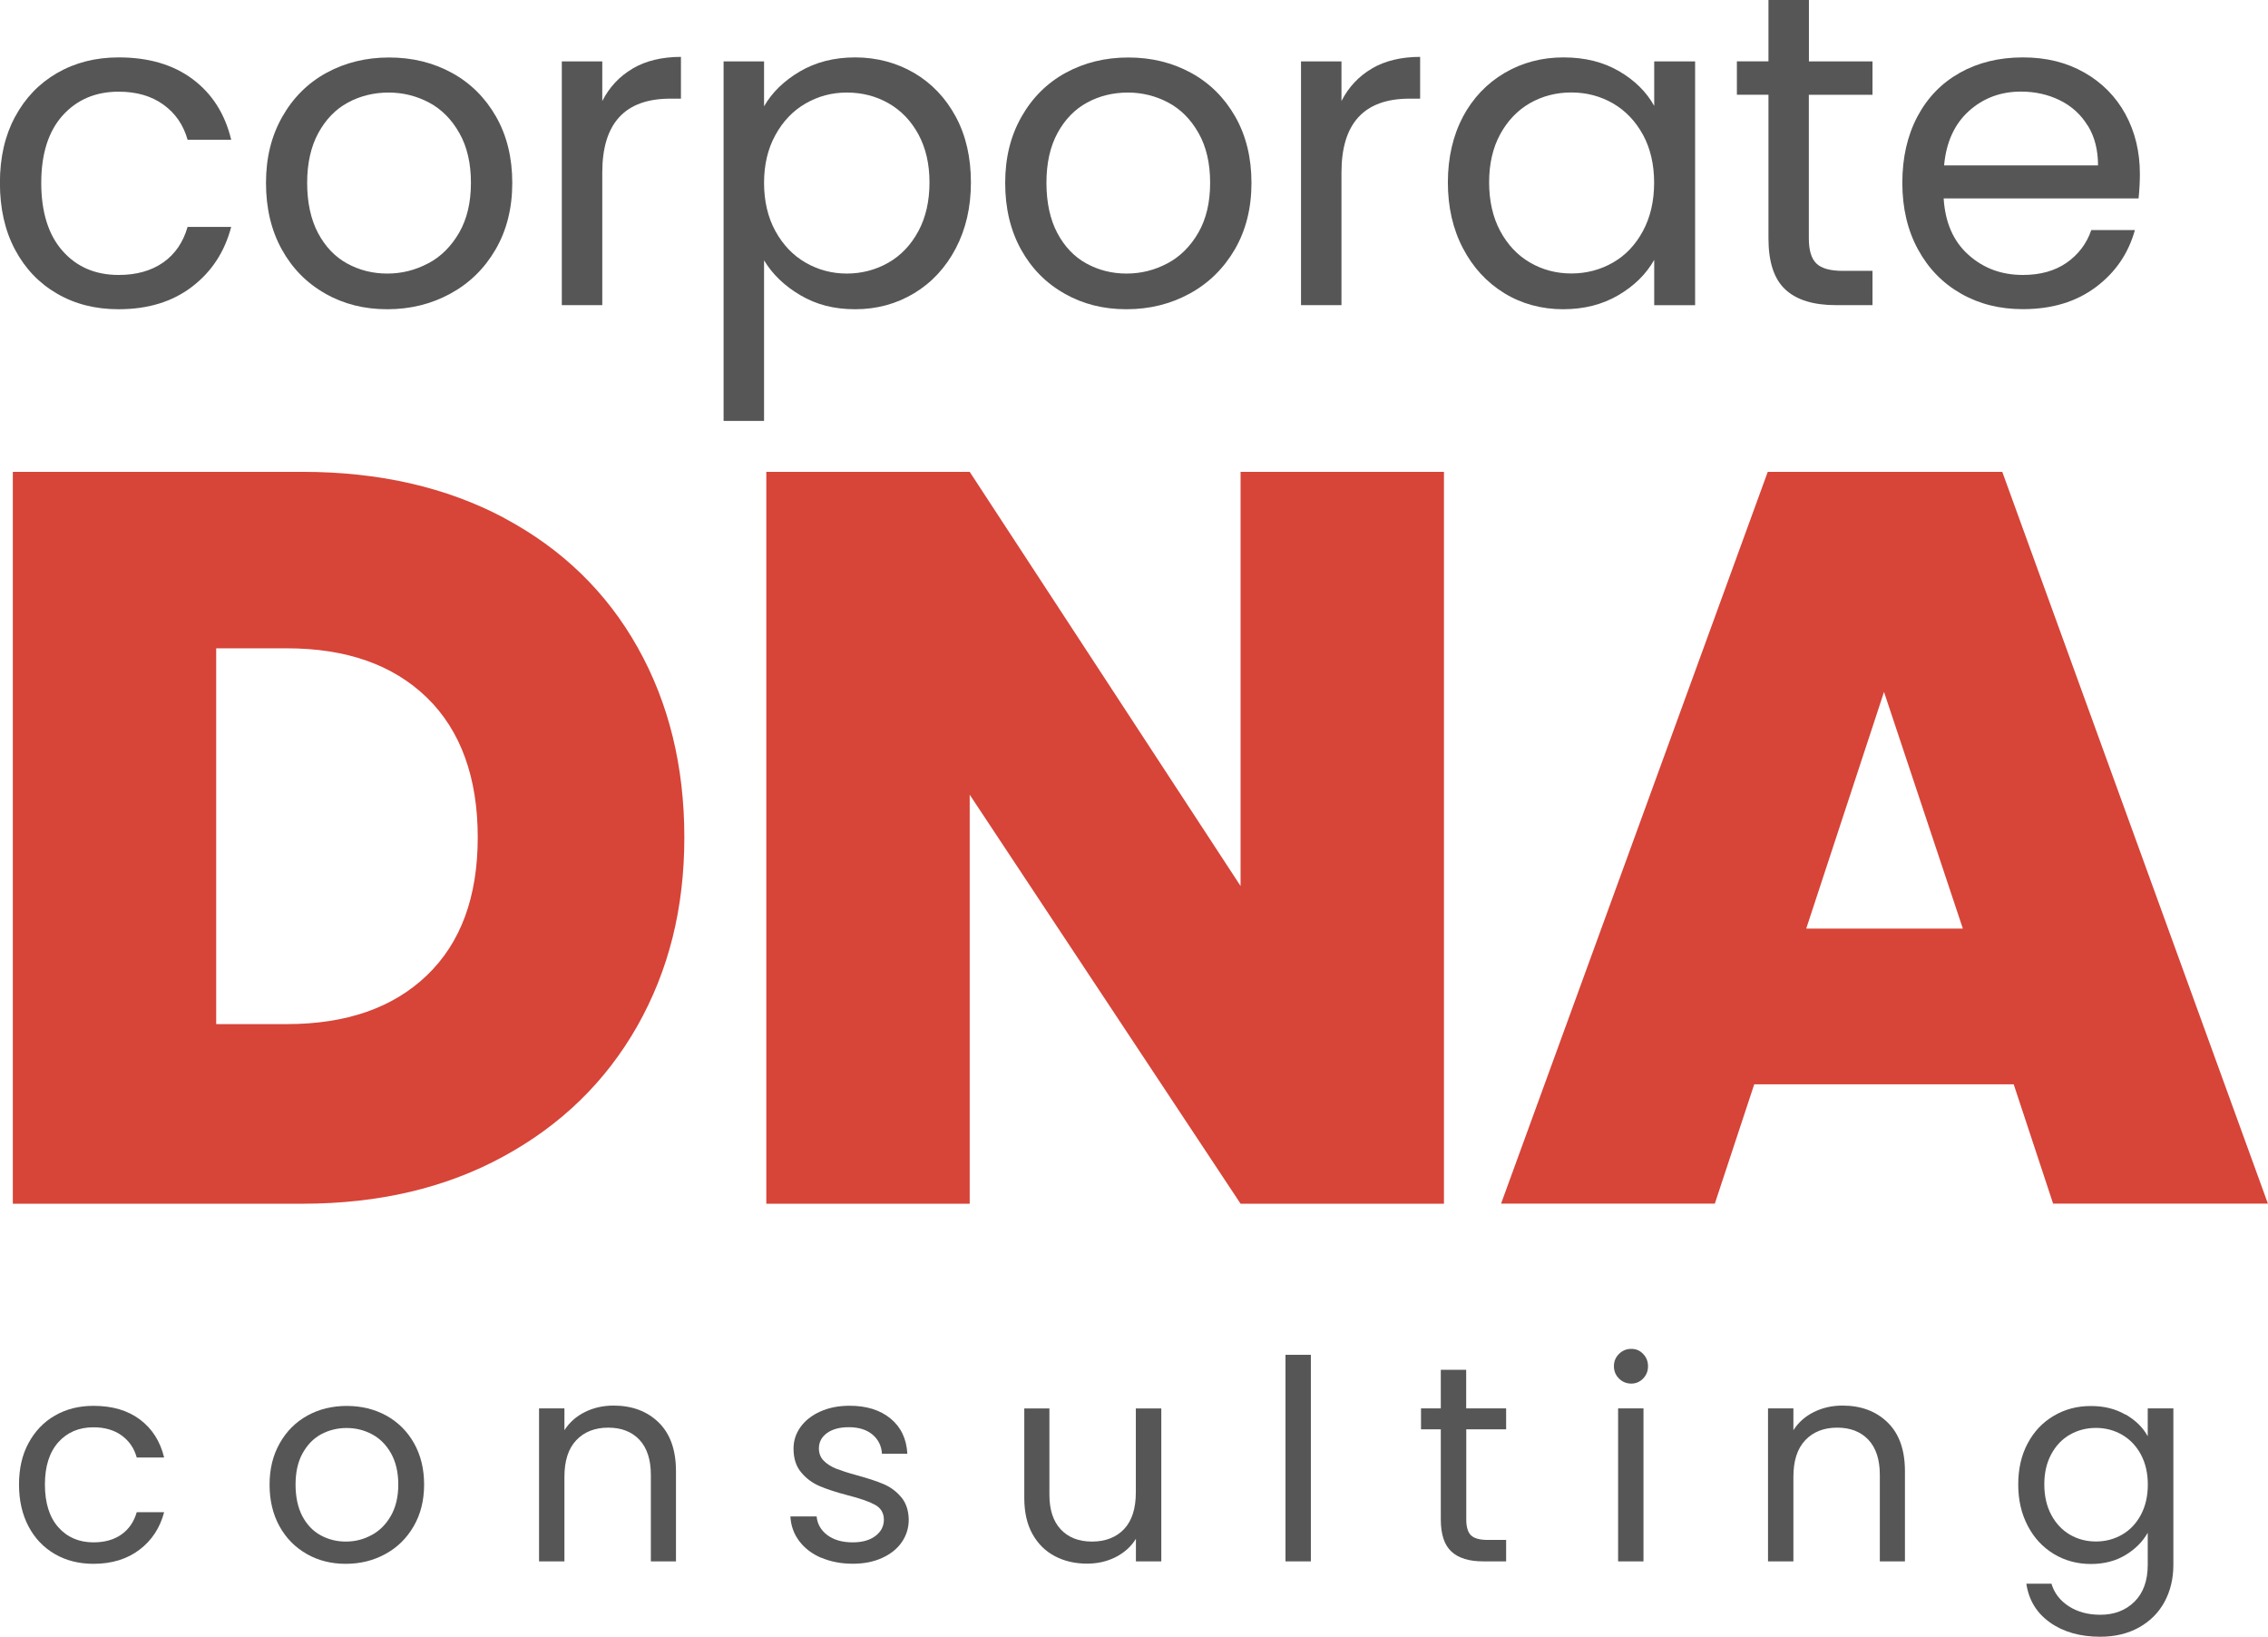
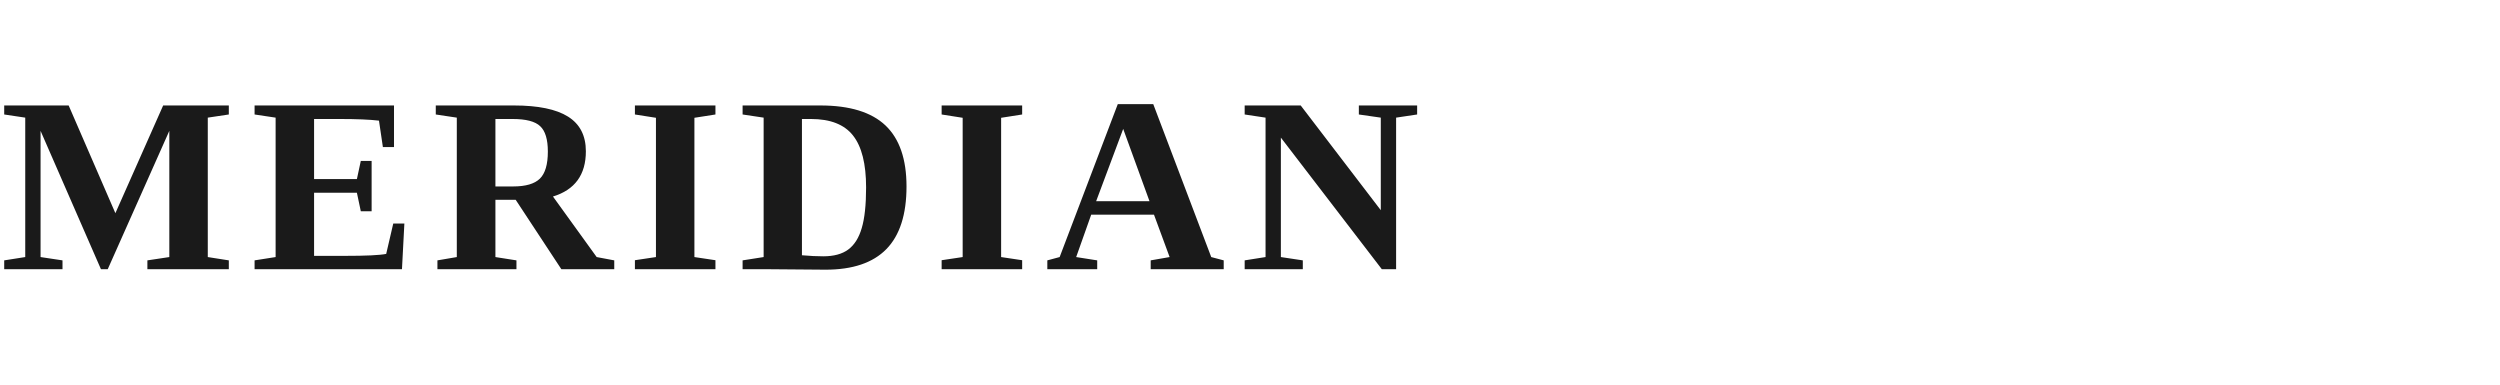
- <svg xmlns="http://www.w3.org/2000/svg" id="Camada_2" data-name="Camada 2" viewBox="0 0 260.06 187.63">
-   <defs>
-     <style>
-       .cls-1 {
-         fill: #d74438;
-       }
- 
-       .cls-2 {
-         fill: #575656;
-       }
- 
-       .cls-3 {
-         isolation: isolate;
-       }
-     </style>
-   </defs>
-   <g id="Camada_1-2" data-name="Camada 1">
-     <g id="Grupo_4" data-name="Grupo 4">
-       <g id="DNA" class="cls-3">
-         <g class="cls-3">
-           <path class="cls-1" d="M57.82,59.39c6.62,3.53,11.72,8.47,15.29,14.82,3.57,6.35,5.36,13.61,5.36,21.78s-1.81,15.31-5.41,21.66c-3.61,6.35-8.73,11.33-15.35,14.93-6.62,3.61-14.3,5.41-23.03,5.41H1.47V54.09h33.2c8.81,0,16.52,1.77,23.15,5.29ZM48.95,111.81c3.89-3.73,5.83-9,5.83-15.83s-1.95-12.24-5.83-16.01c-3.89-3.77-9.24-5.65-16.07-5.65h-8.09v43.08h8.09c6.82,0,12.18-1.86,16.07-5.59Z" />
-           <path class="cls-1" d="M165.57,137.99h-23.32l-31.06-46.89v46.89h-23.32V54.09h23.32l31.06,47.48v-47.48h23.32v83.89Z" />
-           <path class="cls-1" d="M230.9,124.3h-29.75l-4.52,13.68h-24.51l30.58-83.89h26.89l30.46,83.89h-24.63l-4.52-13.68ZM225.07,106.45l-9.04-27.13-8.92,27.13h17.97Z" />
-         </g>
-       </g>
-       <g id="corporate" class="cls-3">
-         <g class="cls-3">
-           <path class="cls-2" d="M1.73,13.39c1.16-2.16,2.76-3.83,4.82-5.02,2.06-1.19,4.41-1.79,7.06-1.79,3.43,0,6.26.83,8.49,2.5,2.23,1.67,3.7,3.98,4.41,6.94h-5c-.48-1.7-1.4-3.04-2.78-4.03-1.38-.99-3.08-1.48-5.12-1.48-2.65,0-4.79.91-6.43,2.73-1.63,1.82-2.45,4.4-2.45,7.73s.82,5.97,2.45,7.8c1.63,1.84,3.77,2.75,6.43,2.75,2.04,0,3.74-.48,5.1-1.43,1.36-.95,2.29-2.31,2.8-4.08h5c-.75,2.86-2.24,5.14-4.49,6.86s-5.05,2.58-8.42,2.58c-2.65,0-5.01-.59-7.06-1.79-2.06-1.19-3.66-2.87-4.82-5.05s-1.73-4.73-1.73-7.65.58-5.41,1.73-7.57Z" />
-           <path class="cls-2" d="M37.31,33.66c-2.12-1.19-3.79-2.88-5-5.07s-1.81-4.73-1.81-7.62.62-5.38,1.86-7.57c1.24-2.19,2.93-3.88,5.07-5.05,2.14-1.17,4.54-1.76,7.19-1.76s5.05.59,7.19,1.76,3.83,2.85,5.07,5.02c1.24,2.18,1.86,4.71,1.86,7.6s-.64,5.43-1.91,7.62-3,3.88-5.18,5.07c-2.18,1.19-4.59,1.79-7.24,1.79s-4.99-.59-7.12-1.79ZM49.11,30.19c1.46-.78,2.64-1.96,3.54-3.52.9-1.56,1.35-3.47,1.35-5.71s-.44-4.15-1.33-5.71c-.88-1.56-2.04-2.73-3.47-3.49-1.43-.76-2.98-1.15-4.64-1.15s-3.26.38-4.67,1.15c-1.41.76-2.54,1.93-3.39,3.49-.85,1.56-1.28,3.47-1.28,5.71s.42,4.2,1.25,5.76c.83,1.56,1.95,2.73,3.34,3.49s2.92,1.15,4.59,1.15,3.23-.39,4.69-1.17Z" />
-           <path class="cls-2" d="M72.55,7.85c1.51-.88,3.36-1.33,5.53-1.33v4.79h-1.22c-5.2,0-7.8,2.82-7.8,8.47v15.2h-4.64V7.04h4.64v4.54c.82-1.6,1.98-2.84,3.49-3.72Z" />
-           <path class="cls-2" d="M91.72,8.19c1.82-1.07,3.93-1.61,6.35-1.61s4.73.6,6.76,1.79c2.02,1.19,3.61,2.87,4.77,5.02,1.16,2.16,1.73,4.67,1.73,7.52s-.58,5.34-1.73,7.55c-1.16,2.21-2.75,3.93-4.77,5.15s-4.28,1.84-6.76,1.84-4.48-.54-6.3-1.61c-1.82-1.07-3.21-2.41-4.16-4v18.41h-4.64V7.04h4.64v5.15c.92-1.6,2.29-2.93,4.11-4ZM105.31,15.4c-.85-1.56-2-2.75-3.44-3.57-1.45-.82-3.03-1.22-4.77-1.22s-3.27.42-4.72,1.25c-1.45.83-2.6,2.04-3.47,3.62-.87,1.58-1.3,3.41-1.3,5.48s.43,3.95,1.3,5.53c.87,1.58,2.02,2.79,3.47,3.62,1.44.83,3.02,1.25,4.72,1.25s3.32-.42,4.77-1.25,2.59-2.04,3.44-3.62c.85-1.58,1.27-3.44,1.27-5.58s-.43-3.94-1.27-5.51Z" />
-           <path class="cls-2" d="M122.07,33.66c-2.12-1.19-3.79-2.88-5-5.07-1.21-2.19-1.81-4.73-1.81-7.62s.62-5.38,1.86-7.57c1.24-2.19,2.93-3.88,5.07-5.05,2.14-1.17,4.54-1.76,7.19-1.76s5.05.59,7.19,1.76c2.14,1.17,3.83,2.85,5.07,5.02,1.24,2.18,1.86,4.71,1.86,7.6s-.64,5.43-1.91,7.62c-1.28,2.19-3,3.88-5.18,5.07-2.18,1.19-4.59,1.79-7.24,1.79s-4.99-.59-7.11-1.79ZM133.87,30.19c1.46-.78,2.64-1.96,3.54-3.52.9-1.56,1.35-3.47,1.35-5.71s-.44-4.15-1.33-5.71c-.88-1.56-2.04-2.73-3.47-3.49s-2.98-1.15-4.64-1.15-3.26.38-4.67,1.15-2.54,1.93-3.39,3.49c-.85,1.56-1.27,3.47-1.27,5.71s.42,4.2,1.25,5.76c.83,1.56,1.95,2.73,3.34,3.49,1.39.76,2.92,1.15,4.59,1.15s3.23-.39,4.69-1.17Z" />
-           <path class="cls-2" d="M157.31,7.85c1.51-.88,3.36-1.33,5.53-1.33v4.79h-1.22c-5.2,0-7.8,2.82-7.8,8.47v15.2h-4.64V7.04h4.64v4.54c.82-1.6,1.98-2.84,3.49-3.72Z" />
-           <path class="cls-2" d="M167.74,13.39c1.16-2.16,2.75-3.83,4.77-5.02,2.02-1.19,4.28-1.79,6.76-1.79s4.57.53,6.38,1.58c1.8,1.05,3.14,2.38,4.03,3.98v-5.1h4.69v27.95h-4.69v-5.2c-.92,1.63-2.29,2.98-4.11,4.05-1.82,1.07-3.94,1.61-6.35,1.61s-4.73-.61-6.73-1.84-3.59-2.94-4.74-5.15c-1.16-2.21-1.73-4.73-1.73-7.55s.58-5.36,1.73-7.52ZM188.39,15.45c-.85-1.56-2-2.76-3.44-3.6-1.45-.83-3.03-1.25-4.77-1.25s-3.31.41-4.74,1.22c-1.43.82-2.57,2.01-3.42,3.57-.85,1.56-1.27,3.4-1.27,5.51s.42,4,1.27,5.58,1.99,2.79,3.42,3.62c1.43.83,3.01,1.25,4.74,1.25s3.32-.42,4.77-1.25,2.59-2.04,3.44-3.62,1.28-3.42,1.28-5.53-.43-3.94-1.28-5.51Z" />
-           <path class="cls-2" d="M207.41,10.86v16.47c0,1.36.29,2.32.87,2.88.58.56,1.58.84,3.01.84h3.42v3.93h-4.18c-2.58,0-4.52-.59-5.81-1.79-1.29-1.19-1.94-3.14-1.94-5.87V10.86h-3.62v-3.83h3.62V0h4.64v7.04h7.29v3.83h-7.29Z" />
-           <path class="cls-2" d="M245.21,22.75h-22.34c.17,2.75,1.11,4.91,2.83,6.45,1.72,1.55,3.8,2.32,6.25,2.32,2.01,0,3.68-.47,5.02-1.4,1.34-.94,2.29-2.18,2.83-3.75h5c-.75,2.69-2.24,4.87-4.49,6.55s-5.03,2.52-8.36,2.52c-2.65,0-5.02-.59-7.11-1.79-2.09-1.19-3.73-2.88-4.92-5.07s-1.79-4.73-1.79-7.62.58-5.42,1.73-7.6c1.16-2.18,2.78-3.85,4.87-5.02,2.09-1.17,4.5-1.76,7.22-1.76s5,.58,7.04,1.73c2.04,1.16,3.61,2.75,4.72,4.77,1.1,2.02,1.66,4.31,1.66,6.86,0,.88-.05,1.82-.15,2.8ZM239.39,14.41c-.78-1.28-1.84-2.24-3.19-2.91-1.34-.66-2.83-1-4.46-1-2.35,0-4.34.75-5.99,2.24-1.65,1.5-2.59,3.57-2.83,6.22h17.65c0-1.77-.39-3.29-1.17-4.56Z" />
-         </g>
-       </g>
-       <g id="consulting" class="cls-3">
-         <g class="cls-3">
-           <path class="cls-2" d="M3.27,165.43c.73-1.35,1.73-2.41,3.02-3.15,1.29-.75,2.77-1.12,4.43-1.12,2.16,0,3.93.52,5.33,1.57s2.32,2.5,2.77,4.35h-3.14c-.3-1.07-.88-1.91-1.74-2.53-.86-.62-1.94-.93-3.22-.93-1.66,0-3.01.57-4.03,1.71-1.02,1.14-1.54,2.76-1.54,4.85s.51,3.74,1.54,4.9c1.02,1.15,2.37,1.73,4.03,1.73,1.28,0,2.35-.3,3.2-.9.85-.6,1.44-1.45,1.76-2.56h3.14c-.47,1.79-1.41,3.23-2.82,4.3s-3.17,1.62-5.28,1.62c-1.66,0-3.14-.37-4.43-1.12-1.29-.75-2.3-1.8-3.02-3.17s-1.09-2.96-1.09-4.8.36-3.4,1.09-4.75Z" />
-           <path class="cls-2" d="M35.19,178.15c-1.33-.75-2.38-1.81-3.14-3.18-.76-1.38-1.14-2.97-1.14-4.78s.39-3.38,1.17-4.75c.78-1.38,1.84-2.43,3.18-3.17,1.34-.74,2.85-1.1,4.51-1.1s3.17.37,4.51,1.1c1.34.74,2.41,1.79,3.18,3.15.78,1.37,1.17,2.96,1.17,4.77s-.4,3.41-1.2,4.78c-.8,1.38-1.88,2.44-3.25,3.18-1.37.75-2.88,1.12-4.54,1.12s-3.13-.37-4.46-1.12ZM42.6,175.98c.92-.49,1.66-1.23,2.22-2.21s.85-2.18.85-3.58-.28-2.6-.83-3.58-1.28-1.71-2.18-2.19c-.9-.48-1.87-.72-2.91-.72s-2.04.24-2.93.72c-.88.48-1.59,1.21-2.13,2.19s-.8,2.18-.8,3.58.26,2.63.78,3.62c.52.98,1.22,1.71,2.1,2.19.88.48,1.83.72,2.88.72s2.03-.24,2.94-.74Z" />
-           <path class="cls-2" d="M75.53,163.07c1.32,1.29,1.98,3.15,1.98,5.58v10.34h-2.88v-9.92c0-1.75-.44-3.09-1.31-4.02-.88-.93-2.07-1.39-3.58-1.39s-2.76.48-3.66,1.44c-.91.96-1.36,2.36-1.36,4.19v9.7h-2.91v-17.54h2.91v2.5c.58-.9,1.36-1.59,2.35-2.08.99-.49,2.08-.74,3.28-.74,2.13,0,3.86.65,5.18,1.94Z" />
-           <path class="cls-2" d="M94.18,178.59c-1.07-.46-1.91-1.1-2.53-1.92-.62-.82-.96-1.76-1.02-2.83h3.01c.08.88.5,1.59,1.23,2.14.74.55,1.7.83,2.9.83,1.11,0,1.98-.25,2.62-.74.64-.49.96-1.11.96-1.86s-.34-1.34-1.02-1.71c-.68-.37-1.74-.74-3.17-1.1-1.3-.34-2.36-.69-3.18-1.04s-1.53-.87-2.11-1.57c-.59-.69-.88-1.6-.88-2.74,0-.9.27-1.72.8-2.46s1.29-1.34,2.27-1.78,2.1-.66,3.36-.66c1.94,0,3.51.49,4.7,1.47,1.19.98,1.83,2.33,1.92,4.03h-2.91c-.06-.92-.43-1.65-1.1-2.21-.67-.55-1.57-.83-2.7-.83-1.04,0-1.88.22-2.5.67-.62.45-.93,1.04-.93,1.76,0,.58.19,1.05.56,1.42.37.37.84.67,1.41.9.57.22,1.35.48,2.35.75,1.26.34,2.28.68,3.07,1.01.79.33,1.47.83,2.03,1.49.57.66.86,1.53.88,2.59,0,.96-.27,1.82-.8,2.59-.53.77-1.29,1.37-2.26,1.81-.97.44-2.08.66-3.34.66-1.34,0-2.55-.23-3.62-.69Z" />
-           <path class="cls-2" d="M133.16,161.45v17.54h-2.91v-2.59c-.55.9-1.33,1.59-2.32,2.1-.99.5-2.09.75-3.28.75-1.37,0-2.59-.28-3.68-.85-1.09-.57-1.95-1.41-2.58-2.54-.63-1.13-.94-2.51-.94-4.13v-10.27h2.88v9.89c0,1.73.44,3.06,1.31,3.98.87.93,2.07,1.39,3.58,1.39s2.78-.48,3.68-1.44c.9-.96,1.34-2.36,1.34-4.19v-9.63h2.91Z" />
-           <path class="cls-2" d="M150.31,155.31v23.68h-2.91v-23.68h2.91Z" />
-           <path class="cls-2" d="M168.13,163.85v10.34c0,.85.18,1.46.54,1.81.36.35.99.53,1.89.53h2.14v2.46h-2.62c-1.62,0-2.84-.37-3.65-1.12-.81-.75-1.22-1.97-1.22-3.68v-10.34h-2.27v-2.4h2.27v-4.42h2.91v4.42h4.58v2.4h-4.58Z" />
-           <path class="cls-2" d="M185.64,158.03c-.38-.38-.58-.85-.58-1.41s.19-1.02.58-1.41c.38-.38.85-.58,1.41-.58s.99.19,1.36.58c.37.38.56.85.56,1.41s-.19,1.02-.56,1.41c-.37.38-.83.58-1.36.58s-1.02-.19-1.41-.58ZM188.45,161.45v17.54h-2.91v-17.54h2.91Z" />
-           <path class="cls-2" d="M216.45,163.07c1.32,1.29,1.98,3.15,1.98,5.58v10.34h-2.88v-9.92c0-1.75-.44-3.09-1.31-4.02-.88-.93-2.07-1.39-3.58-1.39s-2.76.48-3.66,1.44c-.91.96-1.36,2.36-1.36,4.19v9.7h-2.91v-17.54h2.91v2.5c.58-.9,1.36-1.59,2.35-2.08.99-.49,2.08-.74,3.28-.74,2.13,0,3.86.65,5.18,1.94Z" />
-           <path class="cls-2" d="M243.73,162.15c1.14.66,1.99,1.49,2.54,2.5v-3.2h2.94v17.92c0,1.6-.34,3.02-1.02,4.27s-1.66,2.22-2.93,2.93c-1.27.7-2.75,1.06-4.43,1.06-2.3,0-4.22-.54-5.76-1.63s-2.44-2.57-2.72-4.45h2.88c.32,1.07.98,1.93,1.98,2.58,1,.65,2.21.98,3.62.98,1.6,0,2.91-.5,3.92-1.5,1.01-1,1.52-2.41,1.52-4.22v-3.68c-.58,1.02-1.43,1.88-2.56,2.56-1.13.68-2.45,1.02-3.97,1.02s-2.97-.38-4.24-1.15c-1.27-.77-2.27-1.84-2.99-3.23-.73-1.39-1.09-2.96-1.09-4.74s.36-3.37,1.09-4.72c.72-1.35,1.72-2.41,2.99-3.15,1.27-.75,2.68-1.12,4.24-1.12s2.84.33,3.98.99ZM245.48,166.73c-.53-.98-1.25-1.73-2.16-2.26-.91-.52-1.9-.78-2.99-.78s-2.08.26-2.98.77c-.9.51-1.61,1.26-2.14,2.24-.53.98-.8,2.13-.8,3.46s.27,2.51.8,3.5,1.25,1.75,2.14,2.27c.9.52,1.89.78,2.98.78s2.08-.26,2.99-.78c.91-.52,1.63-1.28,2.16-2.27s.8-2.15.8-3.47-.27-2.47-.8-3.46Z" />
-         </g>
-       </g>
-     </g>
-   </g>
+ <svg xmlns="http://www.w3.org/2000/svg" viewBox="0 0 260 40" role="img" aria-label="Meridian">
+   <text x="0" y="28" font-family="Georgia, 'Times New Roman', serif" font-size="26" font-weight="700" letter-spacing="1.5" fill="#1a1a1a">MERIDIAN</text>
</svg>
